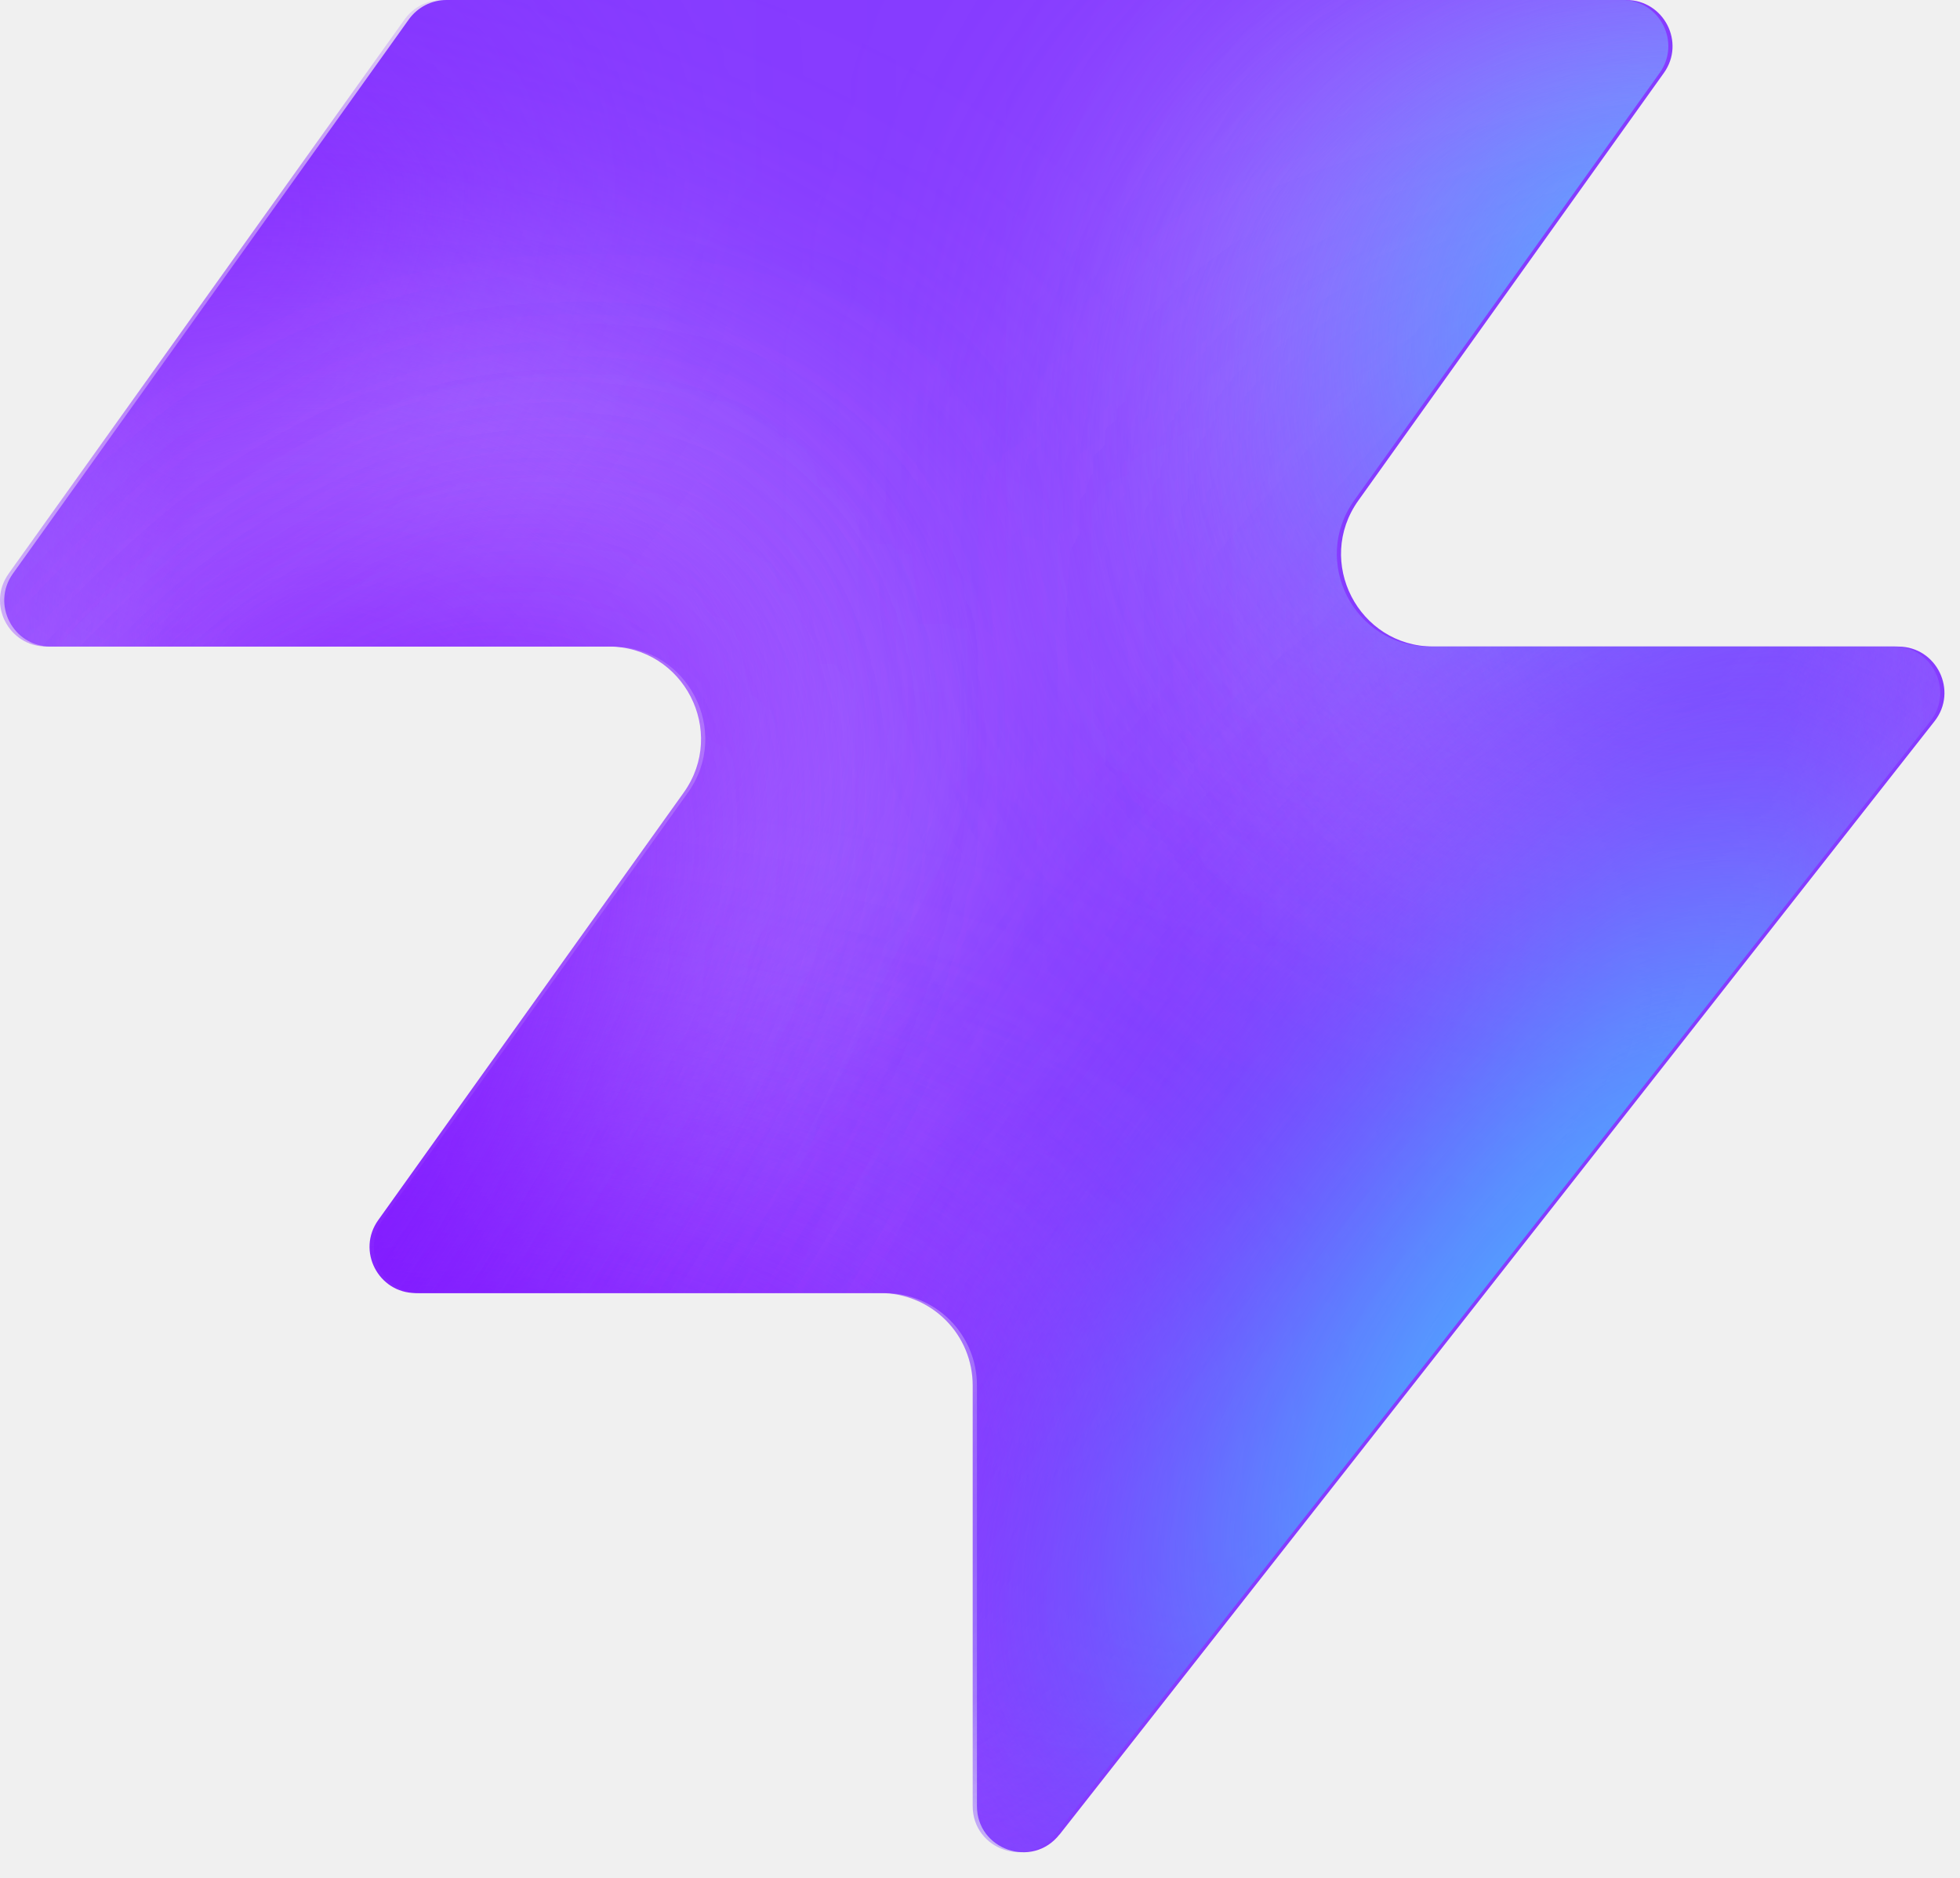
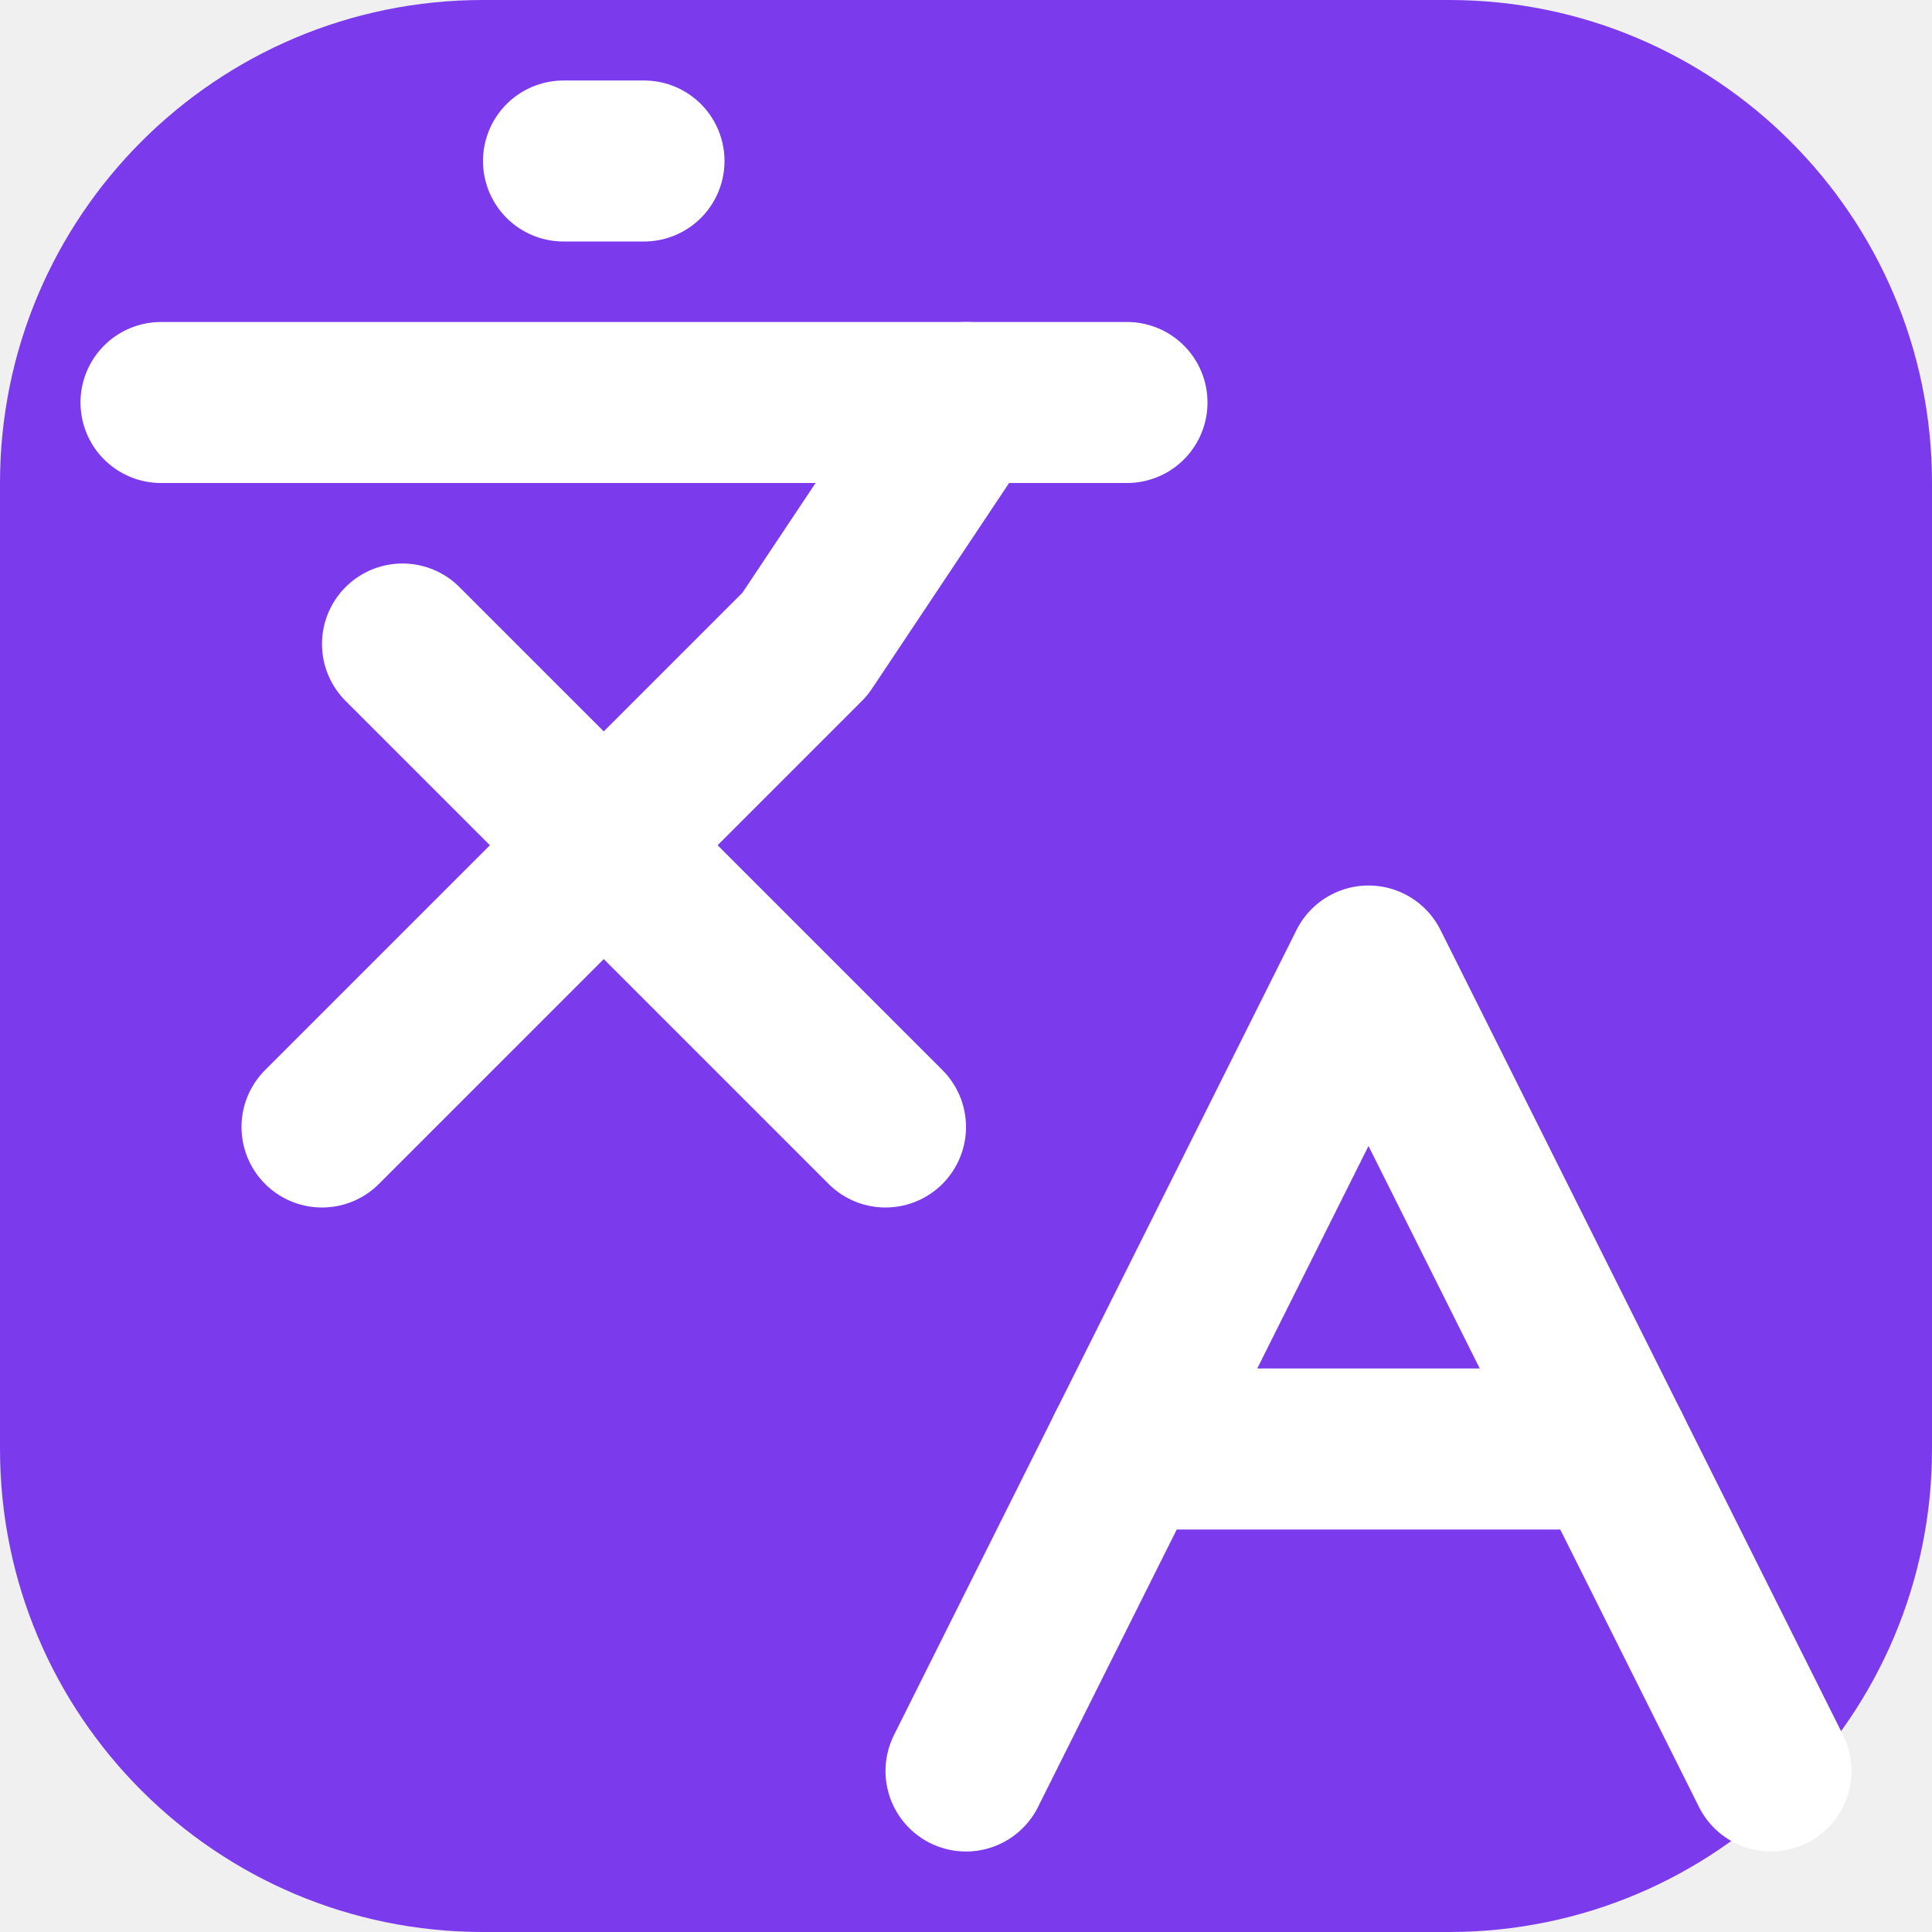
- <svg xmlns="http://www.w3.org/2000/svg" width="48" height="46" fill="none" viewBox="0 0 48 46">
-   <path fill="#863bff" d="M25.946 44.938c-.664.845-2.021.375-2.021-.698V33.937a2.26 2.26 0 0 0-2.262-2.262H10.287c-.92 0-1.456-1.04-.92-1.788l7.48-10.471c1.07-1.497 0-3.578-1.842-3.578H1.237c-.92 0-1.456-1.04-.92-1.788L10.013.474c.214-.297.556-.474.92-.474h28.894c.92 0 1.456 1.04.92 1.788l-7.48 10.471c-1.07 1.498 0 3.579 1.842 3.579h11.377c.943 0 1.473 1.088.89 1.83L25.947 44.94z" style="fill:#863bff;fill:color(display-p3 .525 .23 1);fill-opacity:1" />
-   <mask id="a" width="48" height="46" x="0" y="0" maskUnits="userSpaceOnUse" style="mask-type:alpha">
-     <path fill="#000" d="M25.842 44.938c-.664.844-2.021.375-2.021-.698V33.937a2.26 2.26 0 0 0-2.262-2.262H10.183c-.92 0-1.456-1.04-.92-1.788l7.48-10.471c1.07-1.498 0-3.579-1.842-3.579H1.133c-.92 0-1.456-1.04-.92-1.787L9.91.473c.214-.297.556-.474.92-.474h28.894c.92 0 1.456 1.04.92 1.788l-7.48 10.471c-1.07 1.498 0 3.578 1.842 3.578h11.377c.943 0 1.473 1.088.89 1.832L25.843 44.94z" style="fill:#000;fill-opacity:1" />
-   </mask>
-   <g mask="url(#a)">
-     <g filter="url(#b)">
-       <ellipse cx="5.508" cy="14.704" fill="#ede6ff" rx="5.508" ry="14.704" style="fill:#ede6ff;fill:color(display-p3 .927 .903 1);fill-opacity:1" transform="matrix(.00324 1 1 -.00324 -4.47 31.516)" />
-     </g>
-     <g filter="url(#c)">
-       <ellipse cx="10.399" cy="29.851" fill="#ede6ff" rx="10.399" ry="29.851" style="fill:#ede6ff;fill:color(display-p3 .927 .903 1);fill-opacity:1" transform="matrix(.00324 1 1 -.00324 -39.328 7.883)" />
-     </g>
-     <g filter="url(#d)">
-       <ellipse cx="5.508" cy="30.487" fill="#7e14ff" rx="5.508" ry="30.487" style="fill:#7e14ff;fill:color(display-p3 .492 .077 1);fill-opacity:1" transform="rotate(89.814 -25.913 -14.639)scale(1 -1)" />
-     </g>
-     <g filter="url(#e)">
-       <ellipse cx="5.508" cy="30.599" fill="#7e14ff" rx="5.508" ry="30.599" style="fill:#7e14ff;fill:color(display-p3 .492 .077 1);fill-opacity:1" transform="rotate(89.814 -32.644 -3.334)scale(1 -1)" />
-     </g>
-     <g filter="url(#f)">
-       <ellipse cx="5.508" cy="30.599" fill="#7e14ff" rx="5.508" ry="30.599" style="fill:#7e14ff;fill:color(display-p3 .492 .077 1);fill-opacity:1" transform="matrix(.00324 1 1 -.00324 -34.34 30.47)" />
-     </g>
-     <g filter="url(#g)">
-       <ellipse cx="14.072" cy="22.078" fill="#ede6ff" rx="14.072" ry="22.078" style="fill:#ede6ff;fill:color(display-p3 .927 .903 1);fill-opacity:1" transform="rotate(93.35 24.506 48.493)scale(-1 1)" />
-     </g>
-     <g filter="url(#h)">
-       <ellipse cx="3.47" cy="21.501" fill="#7e14ff" rx="3.47" ry="21.501" style="fill:#7e14ff;fill:color(display-p3 .492 .077 1);fill-opacity:1" transform="rotate(89.009 28.708 47.59)scale(-1 1)" />
-     </g>
-     <g filter="url(#i)">
-       <ellipse cx="3.47" cy="21.501" fill="#7e14ff" rx="3.47" ry="21.501" style="fill:#7e14ff;fill:color(display-p3 .492 .077 1);fill-opacity:1" transform="rotate(89.009 28.708 47.59)scale(-1 1)" />
-     </g>
-     <g filter="url(#j)">
-       <ellipse cx=".387" cy="8.972" fill="#7e14ff" rx="4.407" ry="29.108" style="fill:#7e14ff;fill:color(display-p3 .492 .077 1);fill-opacity:1" transform="rotate(39.51 .387 8.972)" />
-     </g>
-     <g filter="url(#k)">
-       <ellipse cx="47.523" cy="-6.092" fill="#7e14ff" rx="4.407" ry="29.108" style="fill:#7e14ff;fill:color(display-p3 .492 .077 1);fill-opacity:1" transform="rotate(37.892 47.523 -6.092)" />
-     </g>
-     <g filter="url(#l)">
-       <ellipse cx="41.412" cy="6.333" fill="#47bfff" rx="5.971" ry="9.665" style="fill:#47bfff;fill:color(display-p3 .28 .748 1);fill-opacity:1" transform="rotate(37.892 41.412 6.333)" />
-     </g>
-     <g filter="url(#m)">
-       <ellipse cx="-1.879" cy="38.332" fill="#7e14ff" rx="4.407" ry="29.108" style="fill:#7e14ff;fill:color(display-p3 .492 .077 1);fill-opacity:1" transform="rotate(37.892 -1.88 38.332)" />
-     </g>
-     <g filter="url(#n)">
-       <ellipse cx="-1.879" cy="38.332" fill="#7e14ff" rx="4.407" ry="29.108" style="fill:#7e14ff;fill:color(display-p3 .492 .077 1);fill-opacity:1" transform="rotate(37.892 -1.88 38.332)" />
-     </g>
-     <g filter="url(#o)">
-       <ellipse cx="35.651" cy="29.907" fill="#7e14ff" rx="4.407" ry="29.108" style="fill:#7e14ff;fill:color(display-p3 .492 .077 1);fill-opacity:1" transform="rotate(37.892 35.651 29.907)" />
-     </g>
-     <g filter="url(#p)">
-       <ellipse cx="38.418" cy="32.4" fill="#47bfff" rx="5.971" ry="15.297" style="fill:#47bfff;fill:color(display-p3 .28 .748 1);fill-opacity:1" transform="rotate(37.892 38.418 32.4)" />
-     </g>
+ <svg xmlns="http://www.w3.org/2000/svg" viewBox="0 0 24 24" fill="none">
+   <rect width="24" height="24" rx="6" fill="#7c3aed" />
+   <g stroke="#fff" stroke-linecap="round" stroke-linejoin="round" stroke-width="2">
+     <path d="m5 8 6 6" />
+     <path d="m4 14 6-6 2-3" />
+     <path d="M2 5h12" />
+     <path d="M7 2h1" />
+     <path d="m22 22-5-10-5 10" />
+     <path d="M14 18h6" />
  </g>
-   <defs>
-     <filter id="b" width="60.045" height="41.654" x="-19.77" y="16.149" color-interpolation-filters="sRGB" filterUnits="userSpaceOnUse">
-       <feFlood flood-opacity="0" result="BackgroundImageFix" />
-       <feBlend in="SourceGraphic" in2="BackgroundImageFix" result="shape" />
-       <feGaussianBlur result="effect1_foregroundBlur_2002_17158" stdDeviation="7.659" />
-     </filter>
-     <filter id="c" width="90.34" height="51.437" x="-54.613" y="-7.533" color-interpolation-filters="sRGB" filterUnits="userSpaceOnUse">
-       <feFlood flood-opacity="0" result="BackgroundImageFix" />
-       <feBlend in="SourceGraphic" in2="BackgroundImageFix" result="shape" />
-       <feGaussianBlur result="effect1_foregroundBlur_2002_17158" stdDeviation="7.659" />
-     </filter>
-     <filter id="d" width="79.355" height="29.4" x="-49.64" y="2.03" color-interpolation-filters="sRGB" filterUnits="userSpaceOnUse">
-       <feFlood flood-opacity="0" result="BackgroundImageFix" />
-       <feBlend in="SourceGraphic" in2="BackgroundImageFix" result="shape" />
-       <feGaussianBlur result="effect1_foregroundBlur_2002_17158" stdDeviation="4.596" />
-     </filter>
-     <filter id="e" width="79.579" height="29.4" x="-45.045" y="20.029" color-interpolation-filters="sRGB" filterUnits="userSpaceOnUse">
-       <feFlood flood-opacity="0" result="BackgroundImageFix" />
-       <feBlend in="SourceGraphic" in2="BackgroundImageFix" result="shape" />
-       <feGaussianBlur result="effect1_foregroundBlur_2002_17158" stdDeviation="4.596" />
-     </filter>
-     <filter id="f" width="79.579" height="29.4" x="-43.513" y="21.178" color-interpolation-filters="sRGB" filterUnits="userSpaceOnUse">
-       <feFlood flood-opacity="0" result="BackgroundImageFix" />
-       <feBlend in="SourceGraphic" in2="BackgroundImageFix" result="shape" />
-       <feGaussianBlur result="effect1_foregroundBlur_2002_17158" stdDeviation="4.596" />
-     </filter>
-     <filter id="g" width="74.749" height="58.852" x="15.756" y="-17.901" color-interpolation-filters="sRGB" filterUnits="userSpaceOnUse">
-       <feFlood flood-opacity="0" result="BackgroundImageFix" />
-       <feBlend in="SourceGraphic" in2="BackgroundImageFix" result="shape" />
-       <feGaussianBlur result="effect1_foregroundBlur_2002_17158" stdDeviation="7.659" />
-     </filter>
-     <filter id="h" width="61.377" height="25.362" x="23.548" y="2.284" color-interpolation-filters="sRGB" filterUnits="userSpaceOnUse">
-       <feFlood flood-opacity="0" result="BackgroundImageFix" />
-       <feBlend in="SourceGraphic" in2="BackgroundImageFix" result="shape" />
-       <feGaussianBlur result="effect1_foregroundBlur_2002_17158" stdDeviation="4.596" />
-     </filter>
-     <filter id="i" width="61.377" height="25.362" x="23.548" y="2.284" color-interpolation-filters="sRGB" filterUnits="userSpaceOnUse">
-       <feFlood flood-opacity="0" result="BackgroundImageFix" />
-       <feBlend in="SourceGraphic" in2="BackgroundImageFix" result="shape" />
-       <feGaussianBlur result="effect1_foregroundBlur_2002_17158" stdDeviation="4.596" />
-     </filter>
-     <filter id="j" width="56.045" height="63.649" x="-27.636" y="-22.853" color-interpolation-filters="sRGB" filterUnits="userSpaceOnUse">
-       <feFlood flood-opacity="0" result="BackgroundImageFix" />
-       <feBlend in="SourceGraphic" in2="BackgroundImageFix" result="shape" />
-       <feGaussianBlur result="effect1_foregroundBlur_2002_17158" stdDeviation="4.596" />
-     </filter>
-     <filter id="k" width="54.814" height="64.646" x="20.116" y="-38.415" color-interpolation-filters="sRGB" filterUnits="userSpaceOnUse">
-       <feFlood flood-opacity="0" result="BackgroundImageFix" />
-       <feBlend in="SourceGraphic" in2="BackgroundImageFix" result="shape" />
-       <feGaussianBlur result="effect1_foregroundBlur_2002_17158" stdDeviation="4.596" />
-     </filter>
-     <filter id="l" width="33.541" height="35.313" x="24.641" y="-11.323" color-interpolation-filters="sRGB" filterUnits="userSpaceOnUse">
-       <feFlood flood-opacity="0" result="BackgroundImageFix" />
-       <feBlend in="SourceGraphic" in2="BackgroundImageFix" result="shape" />
-       <feGaussianBlur result="effect1_foregroundBlur_2002_17158" stdDeviation="4.596" />
-     </filter>
-     <filter id="m" width="54.814" height="64.646" x="-29.286" y="6.009" color-interpolation-filters="sRGB" filterUnits="userSpaceOnUse">
-       <feFlood flood-opacity="0" result="BackgroundImageFix" />
-       <feBlend in="SourceGraphic" in2="BackgroundImageFix" result="shape" />
-       <feGaussianBlur result="effect1_foregroundBlur_2002_17158" stdDeviation="4.596" />
-     </filter>
-     <filter id="n" width="54.814" height="64.646" x="-29.286" y="6.009" color-interpolation-filters="sRGB" filterUnits="userSpaceOnUse">
-       <feFlood flood-opacity="0" result="BackgroundImageFix" />
-       <feBlend in="SourceGraphic" in2="BackgroundImageFix" result="shape" />
-       <feGaussianBlur result="effect1_foregroundBlur_2002_17158" stdDeviation="4.596" />
-     </filter>
-     <filter id="o" width="54.814" height="64.646" x="8.244" y="-2.416" color-interpolation-filters="sRGB" filterUnits="userSpaceOnUse">
-       <feFlood flood-opacity="0" result="BackgroundImageFix" />
-       <feBlend in="SourceGraphic" in2="BackgroundImageFix" result="shape" />
-       <feGaussianBlur result="effect1_foregroundBlur_2002_17158" stdDeviation="4.596" />
-     </filter>
-     <filter id="p" width="39.409" height="43.623" x="18.713" y="10.588" color-interpolation-filters="sRGB" filterUnits="userSpaceOnUse">
-       <feFlood flood-opacity="0" result="BackgroundImageFix" />
-       <feBlend in="SourceGraphic" in2="BackgroundImageFix" result="shape" />
-       <feGaussianBlur result="effect1_foregroundBlur_2002_17158" stdDeviation="4.596" />
-     </filter>
-   </defs>
</svg>
